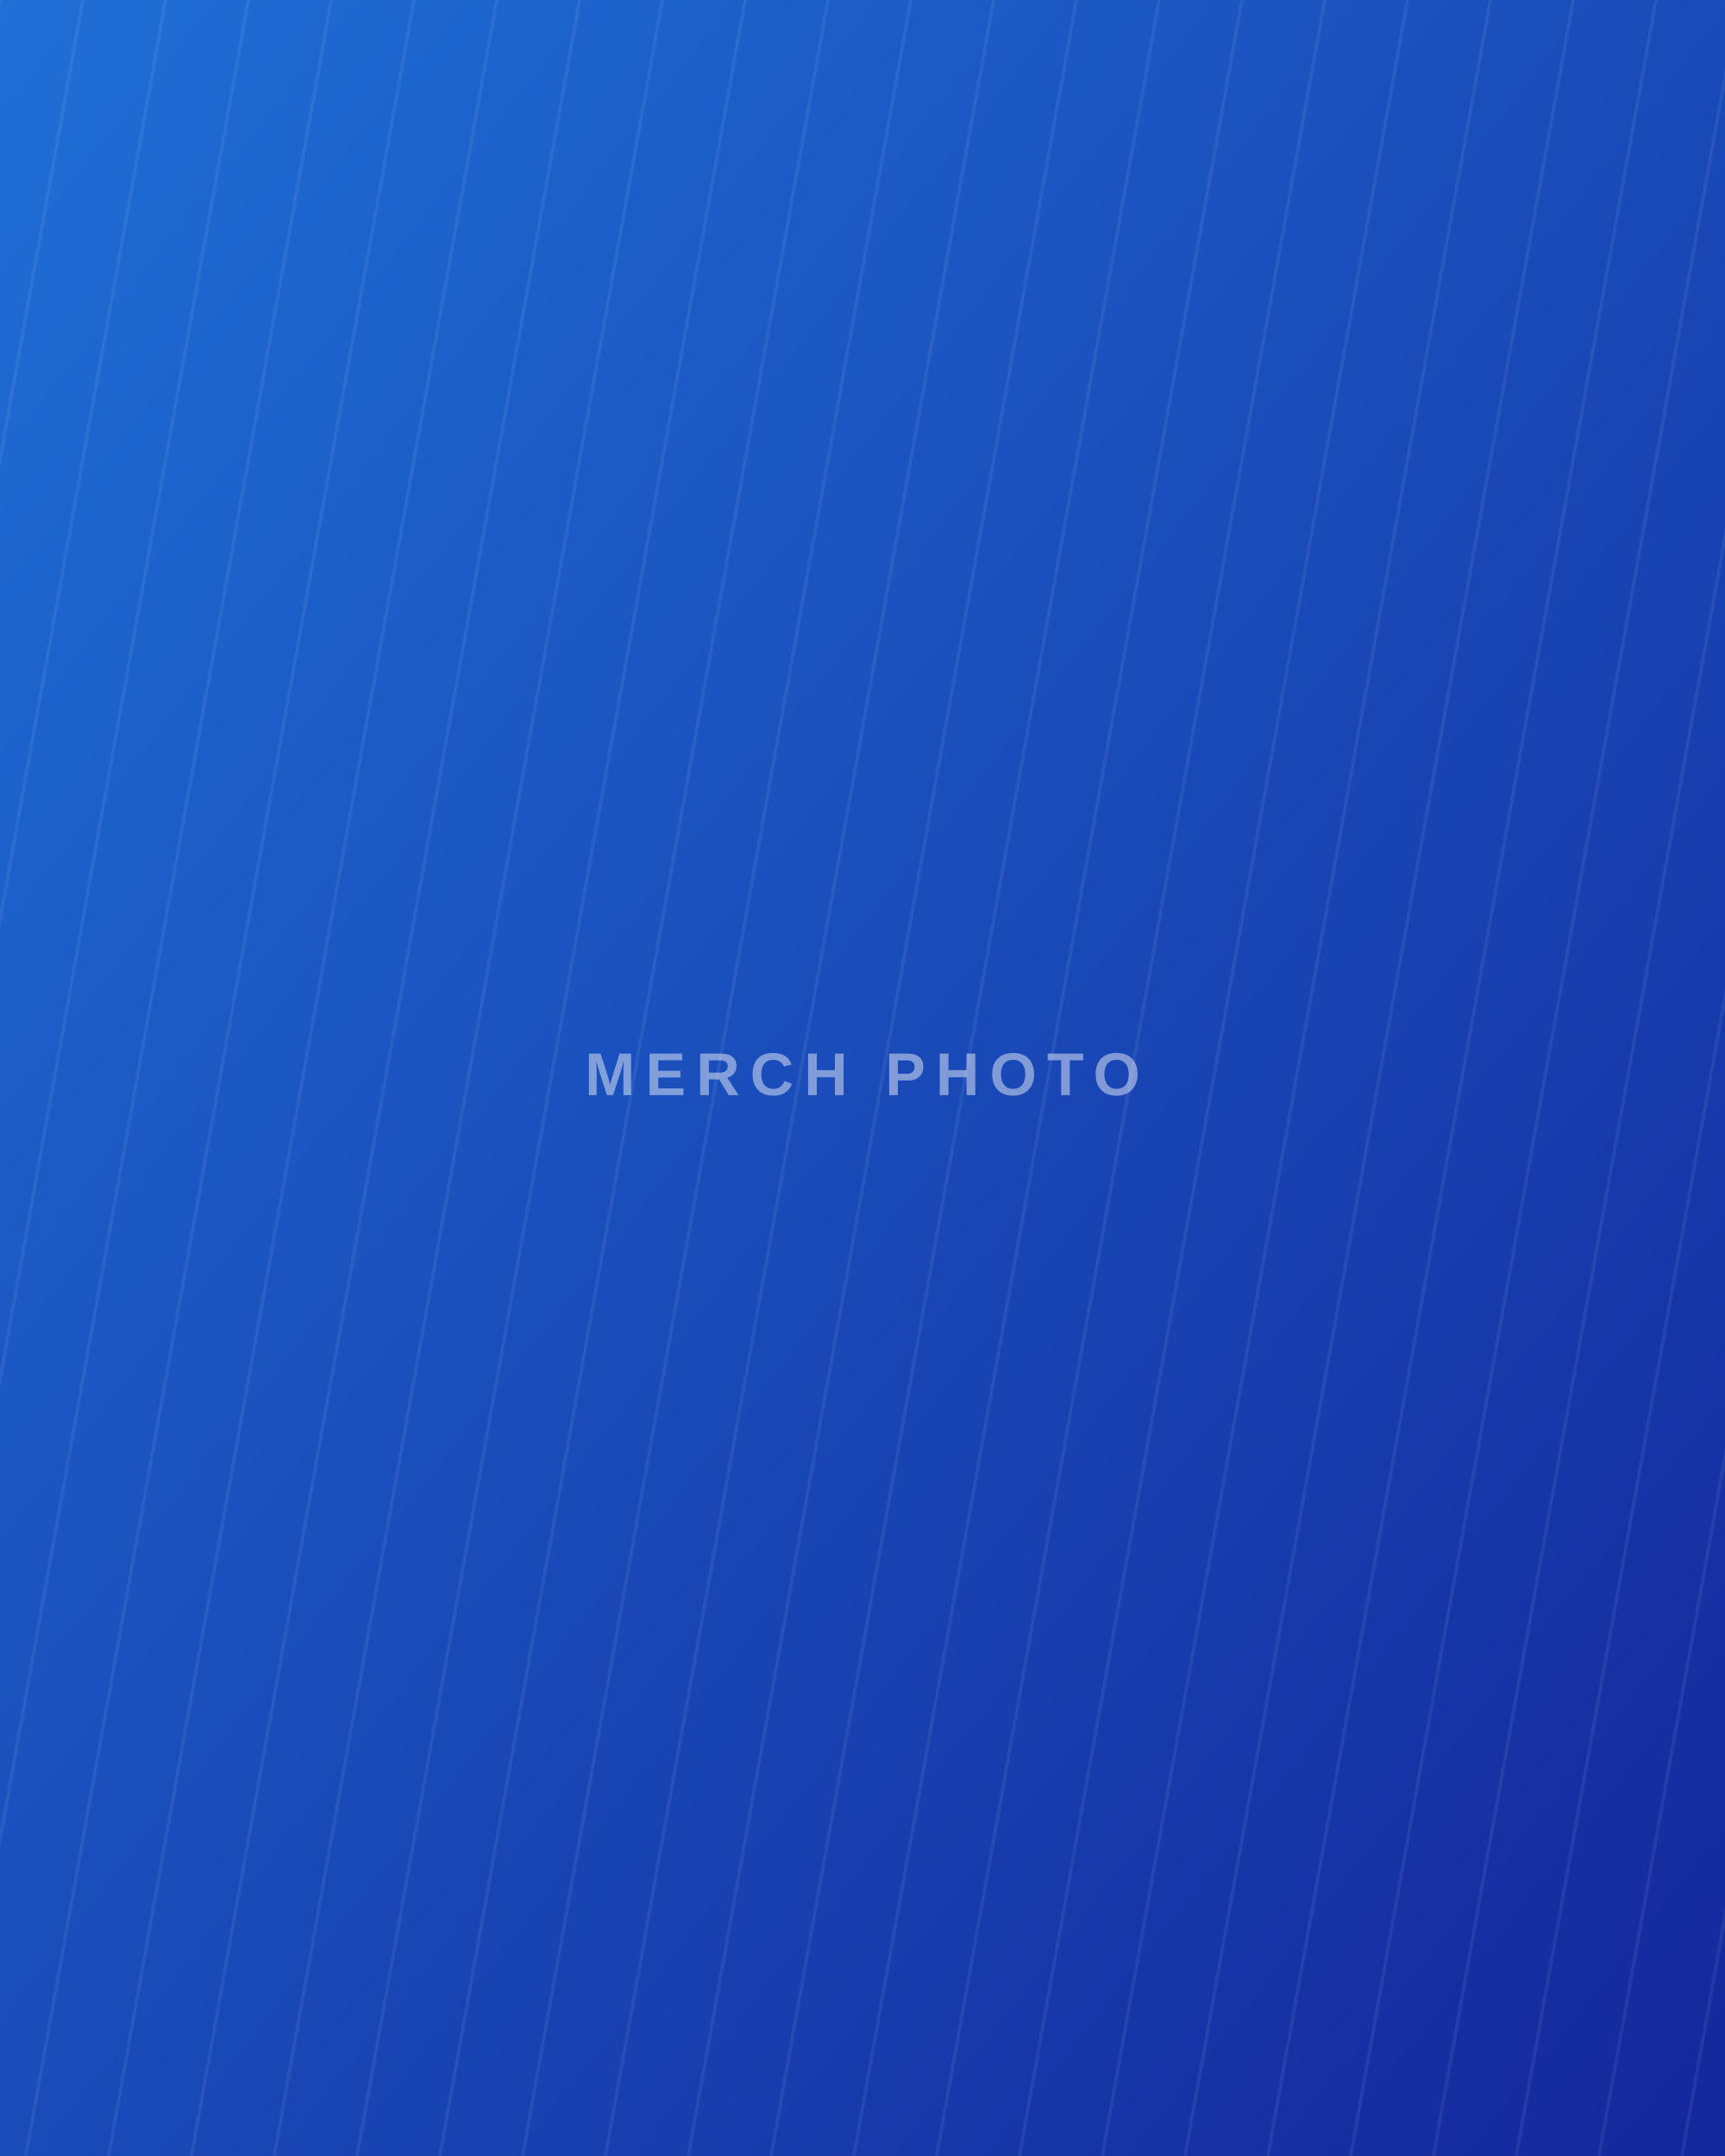
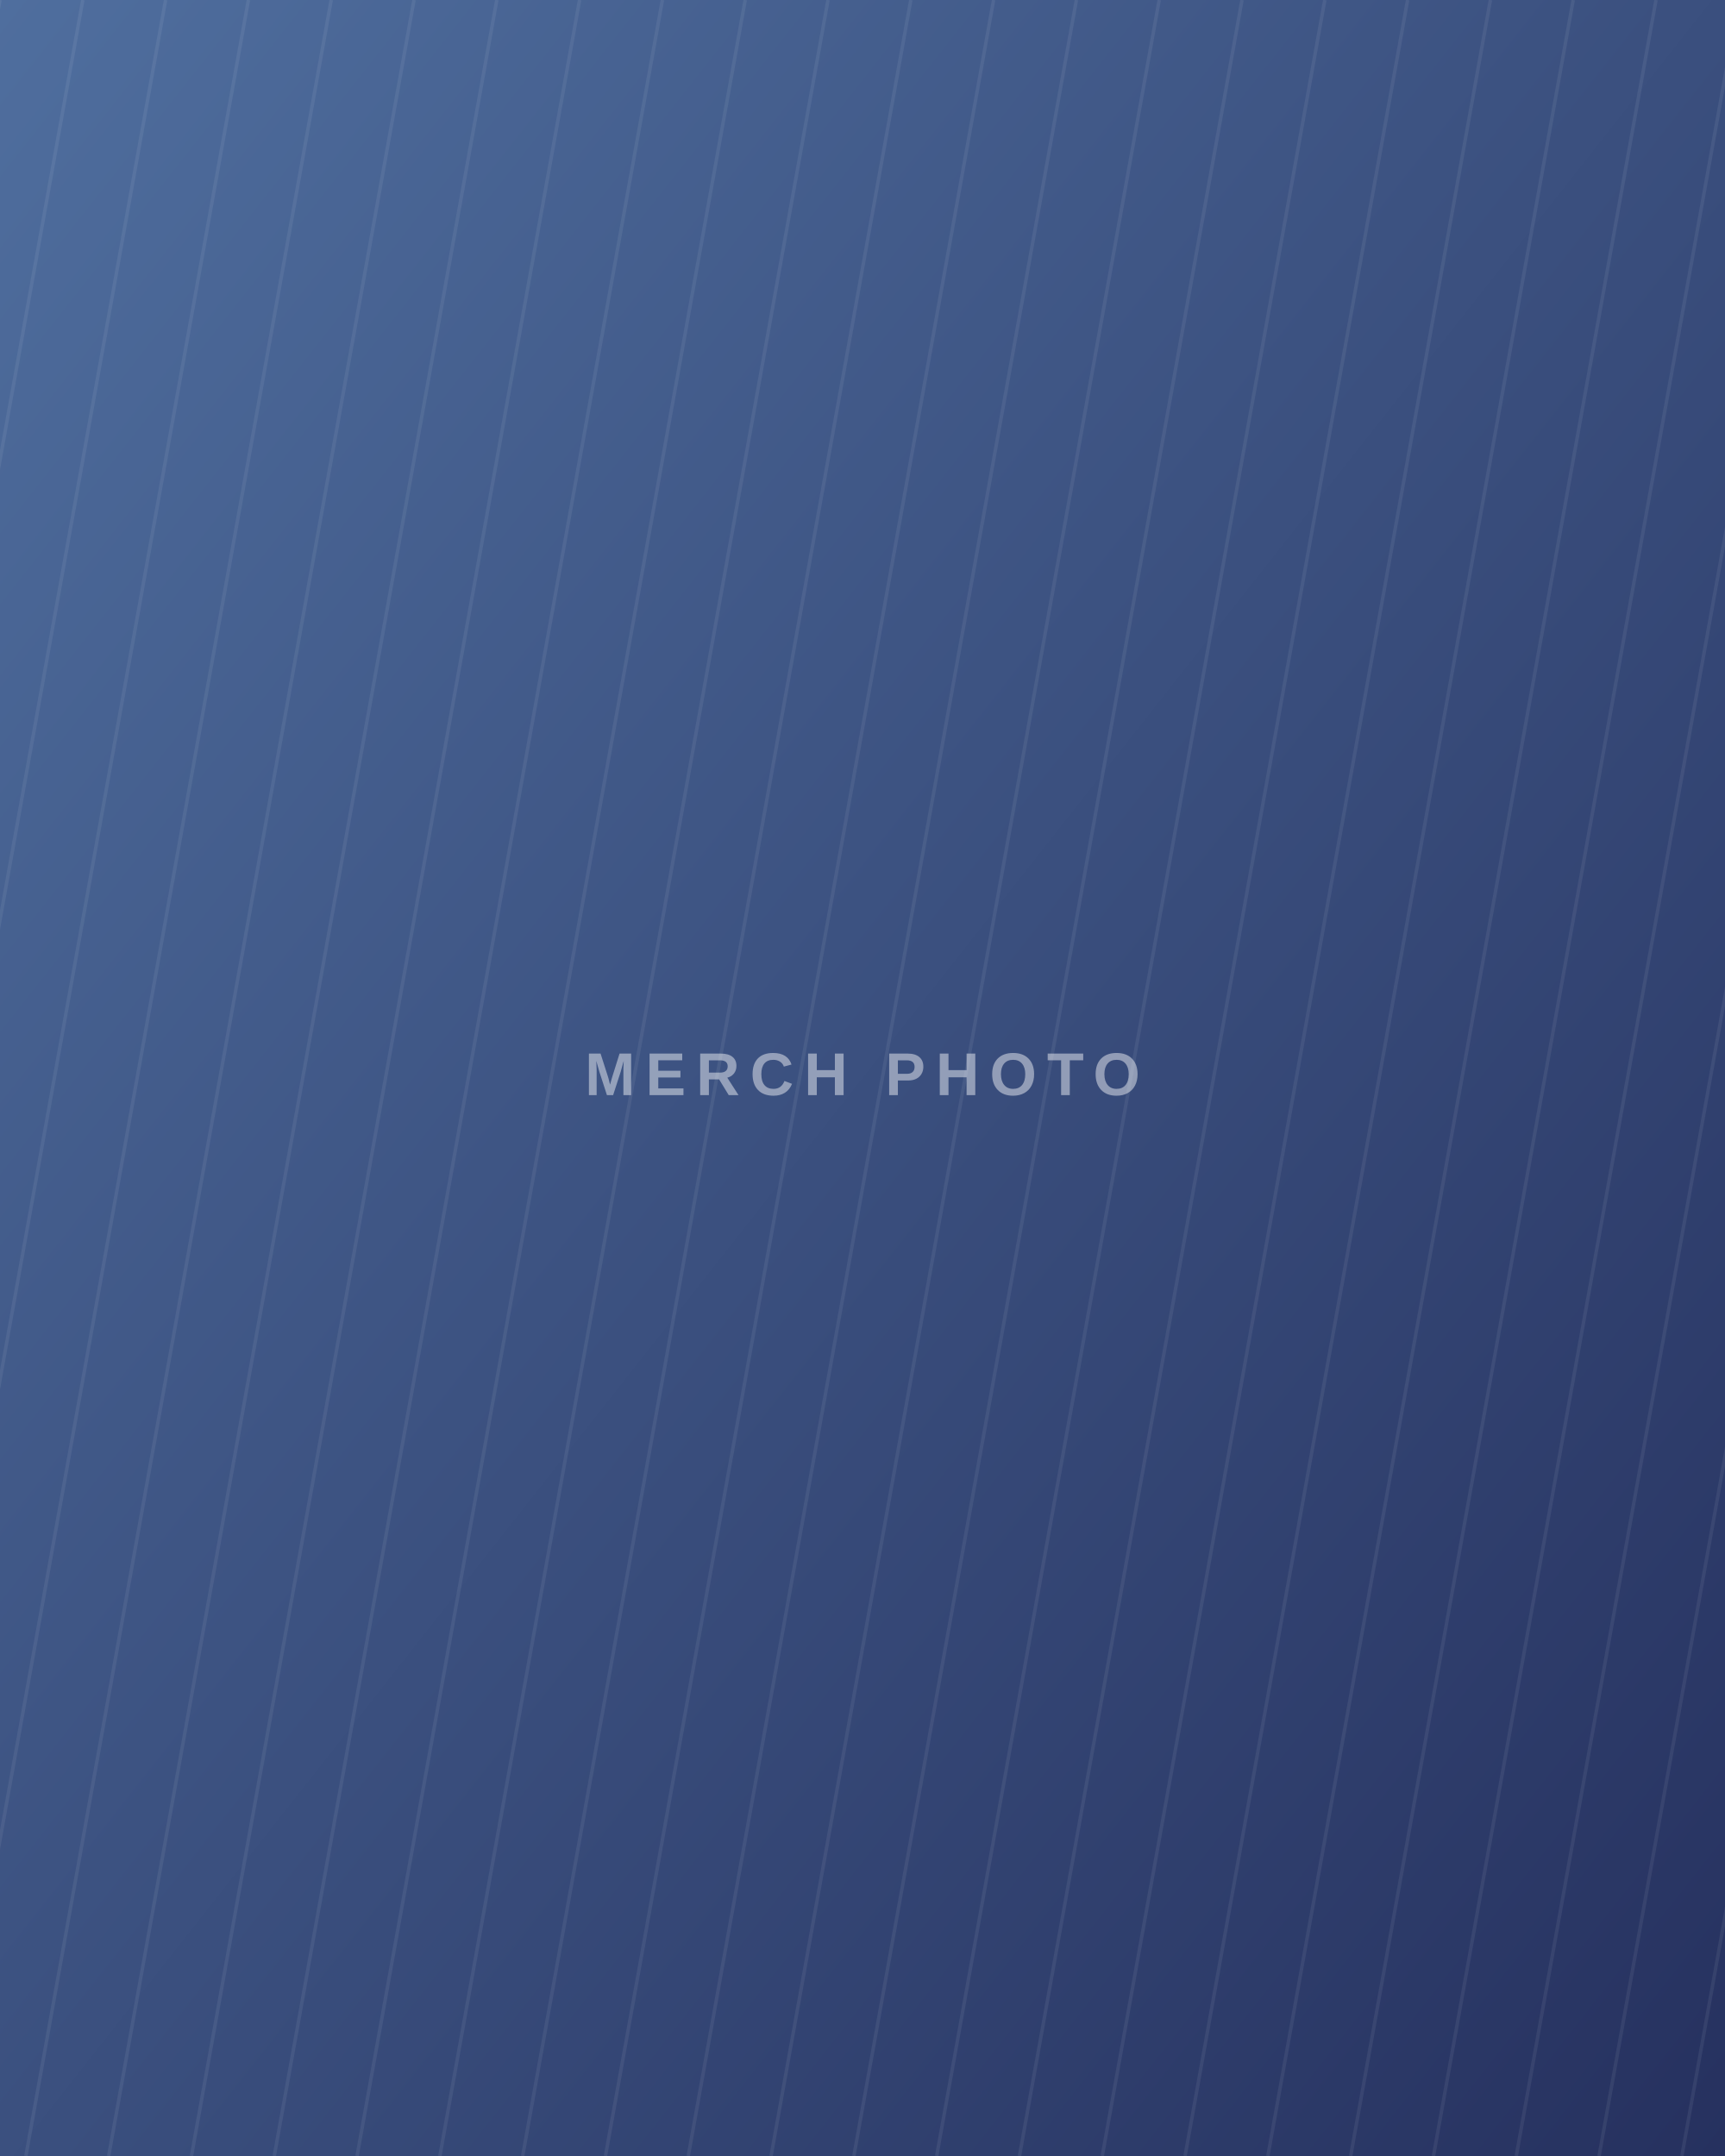
<svg xmlns="http://www.w3.org/2000/svg" width="1000" height="1250" viewBox="0 0 1000 1250">
  <defs>
    <linearGradient id="g" x1="0" y1="0" x2="1" y2="1">
-       <stop offset="0" stop-color="#1f6fd6" />
-       <stop offset="1" stop-color="#14279c" />
+       <stop offset="0" stop-color="#4f6e9e" />
+       <stop offset="1" stop-color="#26315f" />
    </linearGradient>
  </defs>
  <rect width="1000" height="1250" fill="url(#g)" />
  <line x1="0" y1="0" x2="-225" y2="1250" stroke="#ffffff" stroke-opacity=".07" stroke-width="2" />
  <line x1="48" y1="0" x2="-177" y2="1250" stroke="#ffffff" stroke-opacity=".07" stroke-width="2" />
  <line x1="96" y1="0" x2="-129" y2="1250" stroke="#ffffff" stroke-opacity=".07" stroke-width="2" />
  <line x1="144" y1="0" x2="-81" y2="1250" stroke="#ffffff" stroke-opacity=".07" stroke-width="2" />
  <line x1="192" y1="0" x2="-33" y2="1250" stroke="#ffffff" stroke-opacity=".07" stroke-width="2" />
  <line x1="240" y1="0" x2="15" y2="1250" stroke="#ffffff" stroke-opacity=".07" stroke-width="2" />
  <line x1="288" y1="0" x2="63" y2="1250" stroke="#ffffff" stroke-opacity=".07" stroke-width="2" />
  <line x1="336" y1="0" x2="111" y2="1250" stroke="#ffffff" stroke-opacity=".07" stroke-width="2" />
  <line x1="384" y1="0" x2="159" y2="1250" stroke="#ffffff" stroke-opacity=".07" stroke-width="2" />
  <line x1="432" y1="0" x2="207" y2="1250" stroke="#ffffff" stroke-opacity=".07" stroke-width="2" />
  <line x1="480" y1="0" x2="255" y2="1250" stroke="#ffffff" stroke-opacity=".07" stroke-width="2" />
  <line x1="528" y1="0" x2="303" y2="1250" stroke="#ffffff" stroke-opacity=".07" stroke-width="2" />
  <line x1="576" y1="0" x2="351" y2="1250" stroke="#ffffff" stroke-opacity=".07" stroke-width="2" />
  <line x1="624" y1="0" x2="399" y2="1250" stroke="#ffffff" stroke-opacity=".07" stroke-width="2" />
  <line x1="672" y1="0" x2="447" y2="1250" stroke="#ffffff" stroke-opacity=".07" stroke-width="2" />
  <line x1="720" y1="0" x2="495" y2="1250" stroke="#ffffff" stroke-opacity=".07" stroke-width="2" />
  <line x1="768" y1="0" x2="543" y2="1250" stroke="#ffffff" stroke-opacity=".07" stroke-width="2" />
  <line x1="816" y1="0" x2="591" y2="1250" stroke="#ffffff" stroke-opacity=".07" stroke-width="2" />
  <line x1="864" y1="0" x2="639" y2="1250" stroke="#ffffff" stroke-opacity=".07" stroke-width="2" />
  <line x1="912" y1="0" x2="687" y2="1250" stroke="#ffffff" stroke-opacity=".07" stroke-width="2" />
  <line x1="960" y1="0" x2="735" y2="1250" stroke="#ffffff" stroke-opacity=".07" stroke-width="2" />
  <line x1="1008" y1="0" x2="783" y2="1250" stroke="#ffffff" stroke-opacity=".07" stroke-width="2" />
  <line x1="1056" y1="0" x2="831" y2="1250" stroke="#ffffff" stroke-opacity=".07" stroke-width="2" />
  <line x1="1104" y1="0" x2="879" y2="1250" stroke="#ffffff" stroke-opacity=".07" stroke-width="2" />
  <line x1="1152" y1="0" x2="927" y2="1250" stroke="#ffffff" stroke-opacity=".07" stroke-width="2" />
  <line x1="1200" y1="0" x2="975" y2="1250" stroke="#ffffff" stroke-opacity=".07" stroke-width="2" />
  <line x1="1248" y1="0" x2="1023" y2="1250" stroke="#ffffff" stroke-opacity=".07" stroke-width="2" />
  <line x1="1296" y1="0" x2="1071" y2="1250" stroke="#ffffff" stroke-opacity=".07" stroke-width="2" />
  <line x1="1344" y1="0" x2="1119" y2="1250" stroke="#ffffff" stroke-opacity=".07" stroke-width="2" />
  <line x1="1392" y1="0" x2="1167" y2="1250" stroke="#ffffff" stroke-opacity=".07" stroke-width="2" />
  <text x="50%" y="50%" fill="#ffffff" fill-opacity=".45" font-family="Arial Narrow, Arial, sans-serif" font-weight="700" font-size="35" letter-spacing="6" text-anchor="middle" dominant-baseline="middle">MERCH PHOTO</text>
</svg>
